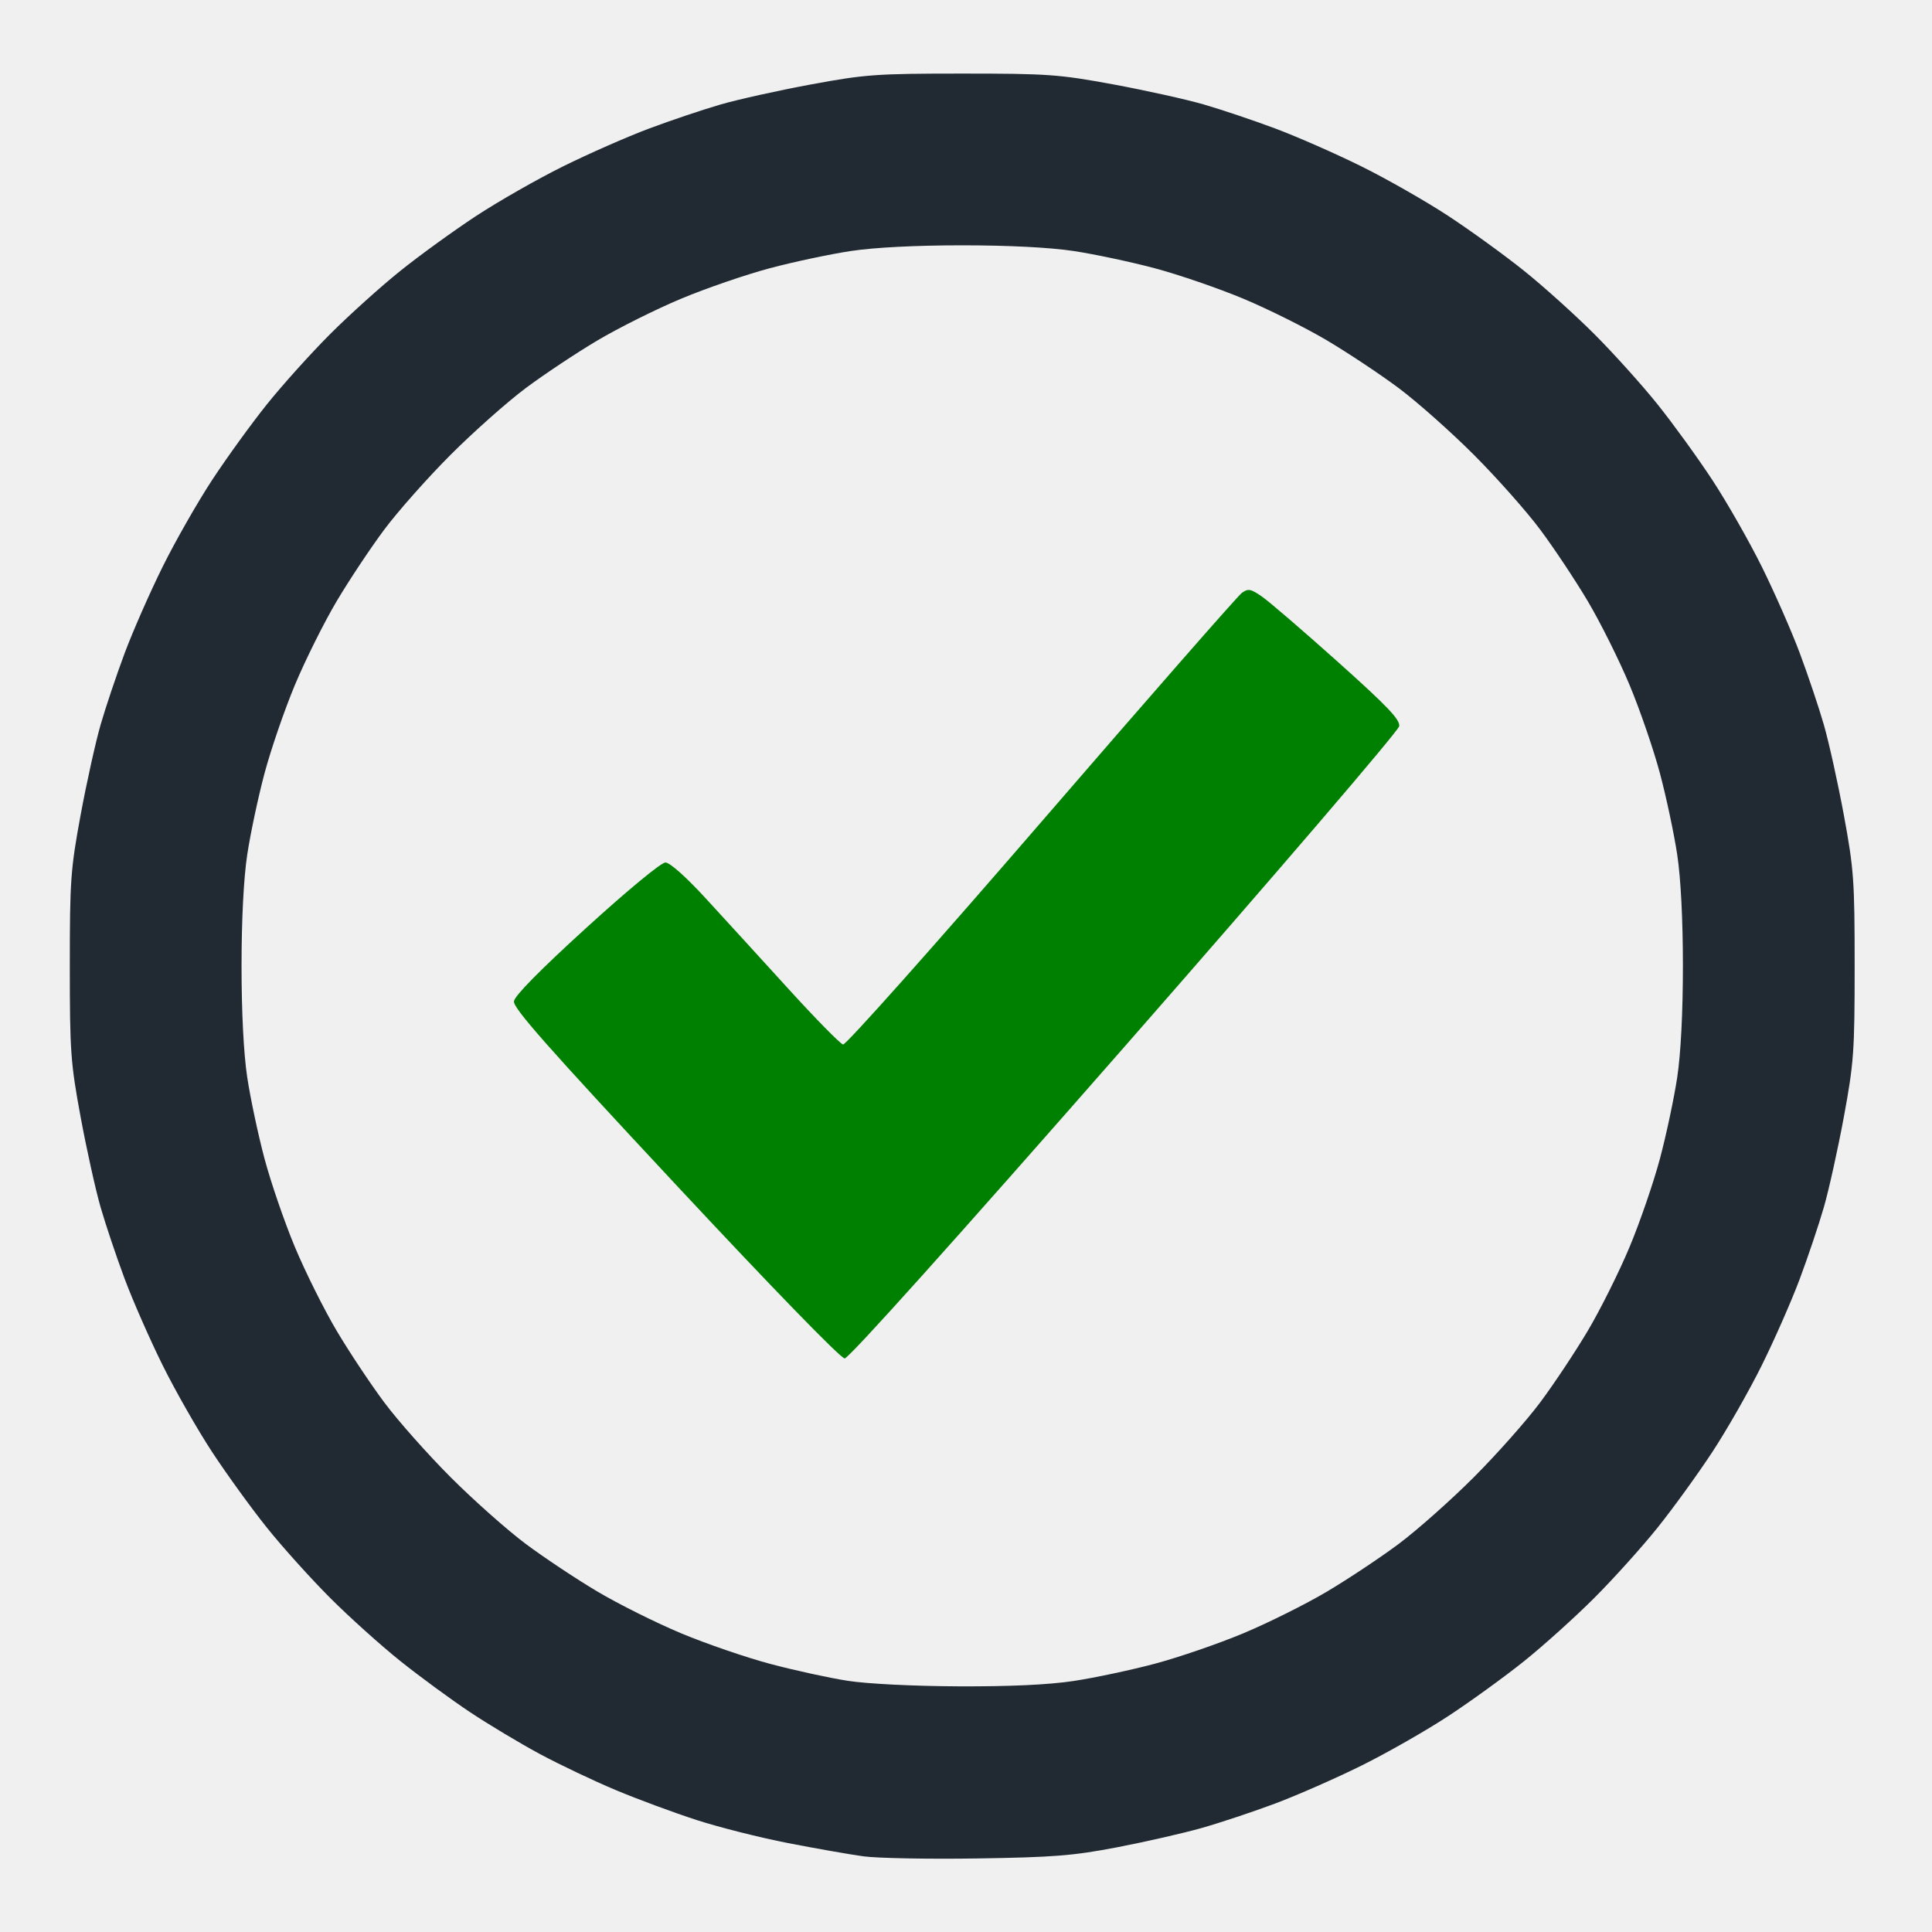
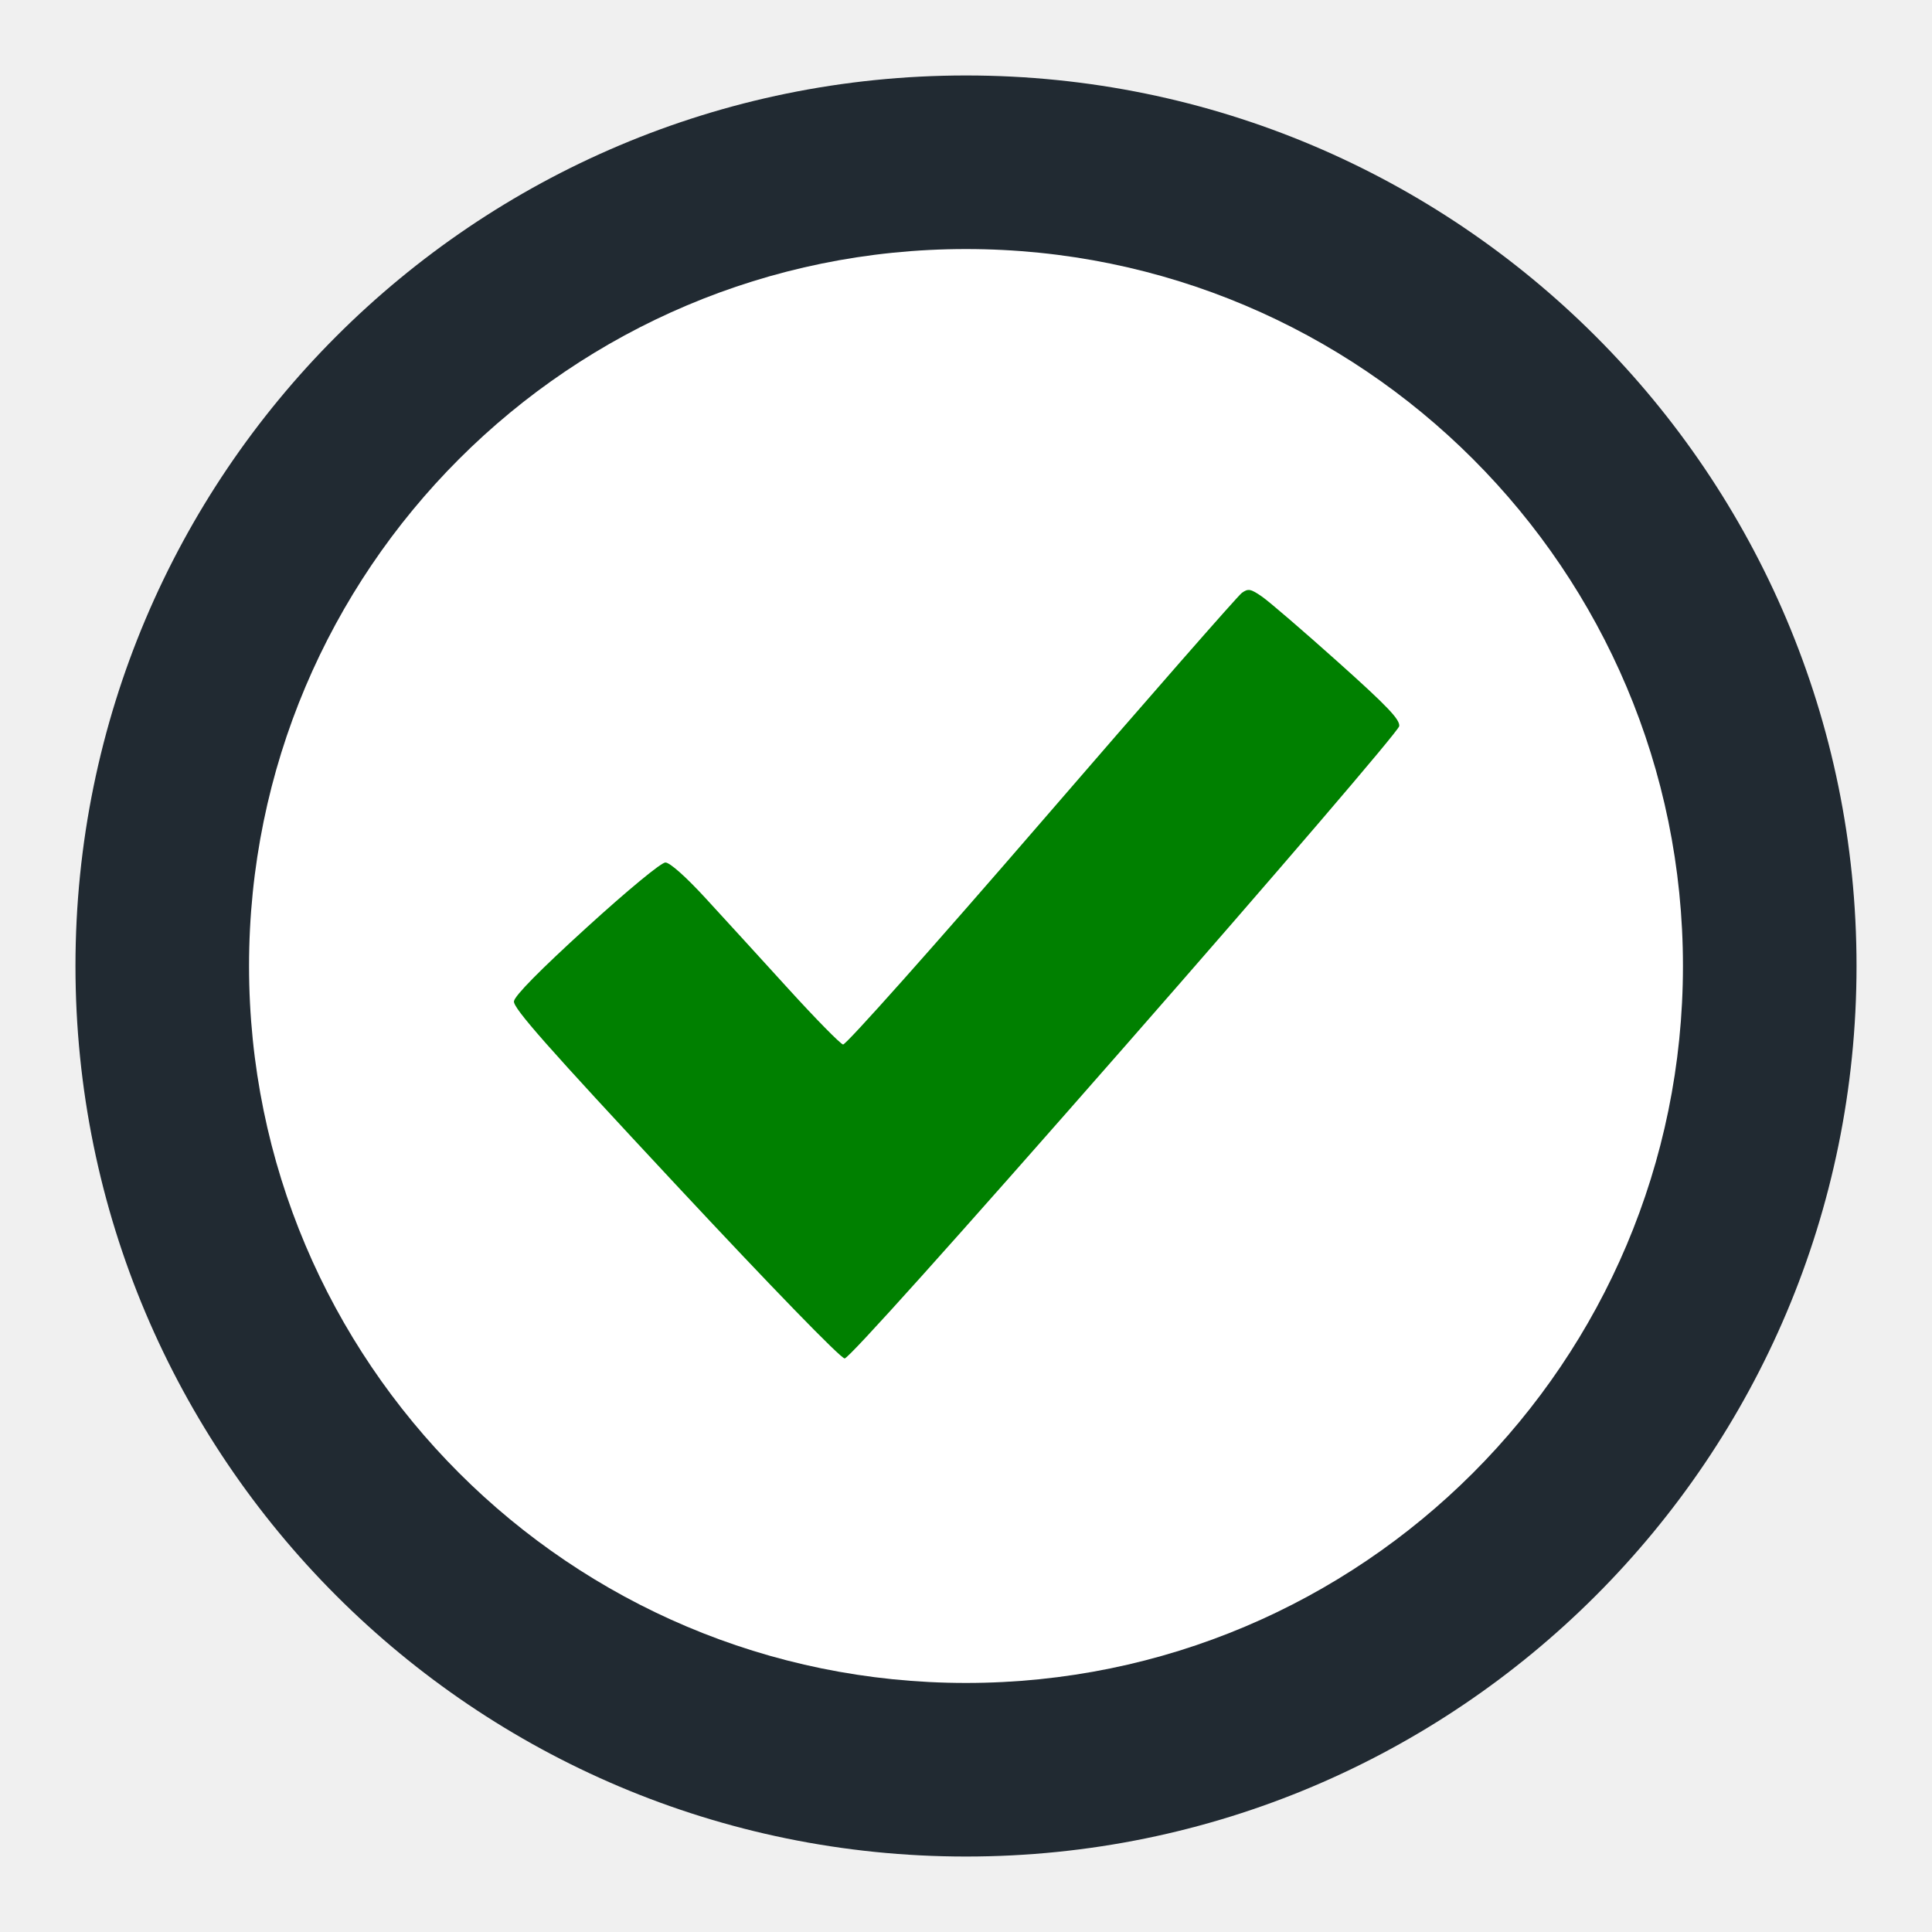
<svg xmlns="http://www.w3.org/2000/svg" width="512" height="512" viewBox="0 0 512 512">
-   <path id="Shape" fill="#212A32" fill-rule="evenodd" stroke="none" d="M 259 492.509 C 246.075 492.706 232.493 492.453 228.818 491.946 C 225.143 491.439 216.143 489.858 208.818 488.432 C 201.493 487.006 190.61 484.262 184.634 482.332 C 178.658 480.403 169.004 476.829 163.181 474.389 C 157.358 471.95 148.297 467.643 143.047 464.82 C 137.796 461.996 129.45 456.991 124.5 453.697 C 119.55 450.403 111.294 444.349 106.153 440.244 C 101.012 436.139 92.624 428.598 87.513 423.487 C 82.402 418.376 74.85 409.988 70.732 404.847 C 66.613 399.706 60.084 390.689 56.223 384.808 C 52.361 378.927 46.457 368.577 43.102 361.808 C 39.747 355.039 35.23 344.765 33.063 338.979 C 30.896 333.192 28.022 324.642 26.674 319.979 C 25.327 315.315 22.937 304.525 21.362 296 C 18.712 281.649 18.5 278.684 18.5 256 C 18.5 233.316 18.712 230.351 21.362 216 C 22.937 207.475 25.327 196.685 26.674 192.021 C 28.022 187.358 30.896 178.808 33.063 173.021 C 35.23 167.235 39.747 156.961 43.102 150.192 C 46.457 143.423 52.361 133.073 56.223 127.192 C 60.084 121.311 66.613 112.294 70.732 107.153 C 74.85 102.012 82.402 93.624 87.513 88.513 C 92.624 83.402 101.012 75.85 106.153 71.732 C 111.294 67.613 120.311 61.084 126.192 57.223 C 132.073 53.361 142.423 47.457 149.192 44.102 C 155.961 40.747 166.235 36.23 172.021 34.063 C 177.808 31.896 186.358 29.022 191.021 27.674 C 195.685 26.327 206.475 23.937 215 22.362 C 229.351 19.712 232.316 19.5 255 19.5 C 277.684 19.5 280.649 19.712 295 22.362 C 303.525 23.937 314.315 26.327 318.979 27.674 C 323.642 29.022 332.192 31.896 337.979 34.063 C 343.765 36.23 354.039 40.747 360.808 44.102 C 367.577 47.457 377.927 53.361 383.808 57.223 C 389.689 61.084 398.706 67.613 403.847 71.732 C 408.988 75.85 417.376 83.402 422.487 88.513 C 427.598 93.624 435.15 102.012 439.268 107.153 C 443.387 112.294 449.916 121.311 453.777 127.192 C 457.639 133.073 463.543 143.423 466.898 150.192 C 470.253 156.961 474.77 167.235 476.937 173.021 C 479.104 178.808 481.978 187.358 483.326 192.021 C 484.673 196.685 487.063 207.475 488.638 216 C 491.288 230.351 491.5 233.316 491.5 256 C 491.5 278.684 491.288 281.649 488.638 296 C 487.063 304.525 484.673 315.315 483.326 319.979 C 481.978 324.642 479.104 333.192 476.937 338.979 C 474.77 344.765 470.253 355.039 466.898 361.808 C 463.543 368.577 457.639 378.927 453.777 384.808 C 449.916 390.689 443.387 399.706 439.268 404.847 C 435.15 409.988 427.598 418.376 422.487 423.487 C 417.376 428.598 408.988 436.15 403.847 440.268 C 398.706 444.387 389.689 450.916 383.808 454.777 C 377.927 458.639 367.577 464.543 360.808 467.898 C 354.039 471.253 343.72 475.787 337.878 477.975 C 332.035 480.163 323.26 483.081 318.378 484.461 C 313.495 485.841 303.425 488.136 296 489.56 C 284.418 491.782 279.161 492.201 259 492.509 Z M 254 446.897 C 267.611 446.958 277.86 446.482 284.5 445.482 C 290 444.654 299.675 442.599 306 440.917 C 312.325 439.234 322.9 435.599 329.5 432.839 C 336.1 430.079 346.074 425.105 351.665 421.786 C 357.256 418.468 365.806 412.784 370.665 409.156 C 375.524 405.529 384.464 397.597 390.53 391.53 C 396.597 385.464 404.529 376.524 408.156 371.665 C 411.784 366.806 417.468 358.256 420.786 352.665 C 424.105 347.074 429.079 337.1 431.839 330.5 C 434.599 323.9 438.234 313.325 439.917 307 C 441.599 300.675 443.654 291 444.482 285.5 C 445.43 279.204 445.988 268.276 445.988 256 C 445.988 243.724 445.43 232.796 444.482 226.5 C 443.654 221 441.599 211.325 439.917 205 C 438.234 198.675 434.599 188.1 431.839 181.5 C 429.079 174.9 424.105 164.926 420.786 159.335 C 417.468 153.744 411.784 145.194 408.156 140.335 C 404.529 135.476 396.597 126.536 390.53 120.47 C 384.464 114.403 375.524 106.471 370.665 102.844 C 365.806 99.216 357.256 93.532 351.665 90.214 C 346.074 86.895 336.1 81.921 329.5 79.161 C 322.9 76.401 312.325 72.766 306 71.083 C 299.675 69.401 290 67.346 284.5 66.518 C 278.204 65.57 267.276 65.012 255 65.012 C 242.724 65.012 231.796 65.57 225.5 66.518 C 220 67.346 210.325 69.401 204 71.083 C 197.675 72.766 187.1 76.401 180.5 79.161 C 173.9 81.921 163.926 86.895 158.335 90.214 C 152.744 93.532 144.194 99.216 139.335 102.844 C 134.476 106.471 125.536 114.403 119.47 120.47 C 113.403 126.536 105.471 135.476 101.844 140.335 C 98.216 145.194 92.532 153.744 89.214 159.335 C 85.895 164.926 80.921 174.9 78.161 181.5 C 75.401 188.1 71.766 198.675 70.083 205 C 68.401 211.325 66.346 221 65.518 226.5 C 64.57 232.796 64.012 243.724 64.012 256 C 64.012 268.276 64.57 279.204 65.518 285.5 C 66.346 291 68.401 300.675 70.083 307 C 71.766 313.325 75.401 323.9 78.161 330.5 C 80.921 337.1 85.895 347.074 89.214 352.665 C 92.532 358.256 98.216 366.806 101.844 371.665 C 105.471 376.524 113.403 385.464 119.47 391.53 C 125.536 397.597 134.476 405.529 139.335 409.156 C 144.194 412.784 152.744 418.468 158.335 421.786 C 163.926 425.105 173.9 430.079 180.5 432.839 C 187.1 435.599 197.734 439.251 204.131 440.953 C 210.529 442.655 219.754 444.669 224.631 445.427 C 229.818 446.234 242.011 446.844 254 446.897 Z" />
-   <path id="path1" fill="#008000" fill-rule="evenodd" stroke="none" d="M 223.845 360 C 222.794 360 204.507 341.171 178.987 313.813 C 144.992 277.369 135.966 267.146 136.202 265.351 C 136.396 263.868 143.092 257.073 155.445 245.824 C 166.363 235.881 175.214 228.571 176.336 228.571 C 177.516 228.571 181.717 232.304 186.988 238.036 C 191.775 243.241 201.629 254.025 208.885 262 C 216.141 269.975 222.682 276.635 223.421 276.801 C 224.162 276.967 247.743 250.495 275.977 217.801 C 304.143 185.185 328.05 157.88 329.104 157.121 C 330.786 155.911 331.44 156.034 334.458 158.121 C 336.348 159.43 345.369 167.19 354.503 175.367 C 367.689 187.171 371.047 190.69 370.805 192.446 C 370.636 193.672 338.243 231.47 298.059 277.328 C 253.149 328.581 224.944 360 223.845 360 Z" />
+   <circle cx="256" cy="256" r="236" fill="#212A32" />
+   <circle cx="256" cy="256" r="190" fill="#ffffff" />
+   <path id="check" fill="#008000" fill-rule="evenodd" stroke="none" d="M 223.845 360 C 222.794 360 204.507 341.171 178.987 313.813             C 144.992 277.369 135.966 267.146 136.202 265.351             C 136.396 263.868 143.092 257.073 155.445 245.824             C 166.363 235.881 175.214 228.571 176.336 228.571             C 177.516 228.571 181.717 232.304 186.988 238.036             C 191.775 243.241 201.629 254.025 208.885 262             C 216.141 269.975 222.682 276.635 223.421 276.801             C 224.162 276.967 247.743 250.495 275.977 217.801             C 304.143 185.185 328.05 157.88 329.104 157.121             C 330.786 155.911 331.44 156.034 334.458 158.121             C 336.348 159.43 345.369 167.19 354.503 175.367             C 367.689 187.171 371.047 190.69 370.805 192.446             C 370.636 193.672 338.243 231.47 298.059 277.328             C 253.149 328.581 224.944 360 223.845 360 Z" />
</svg>
